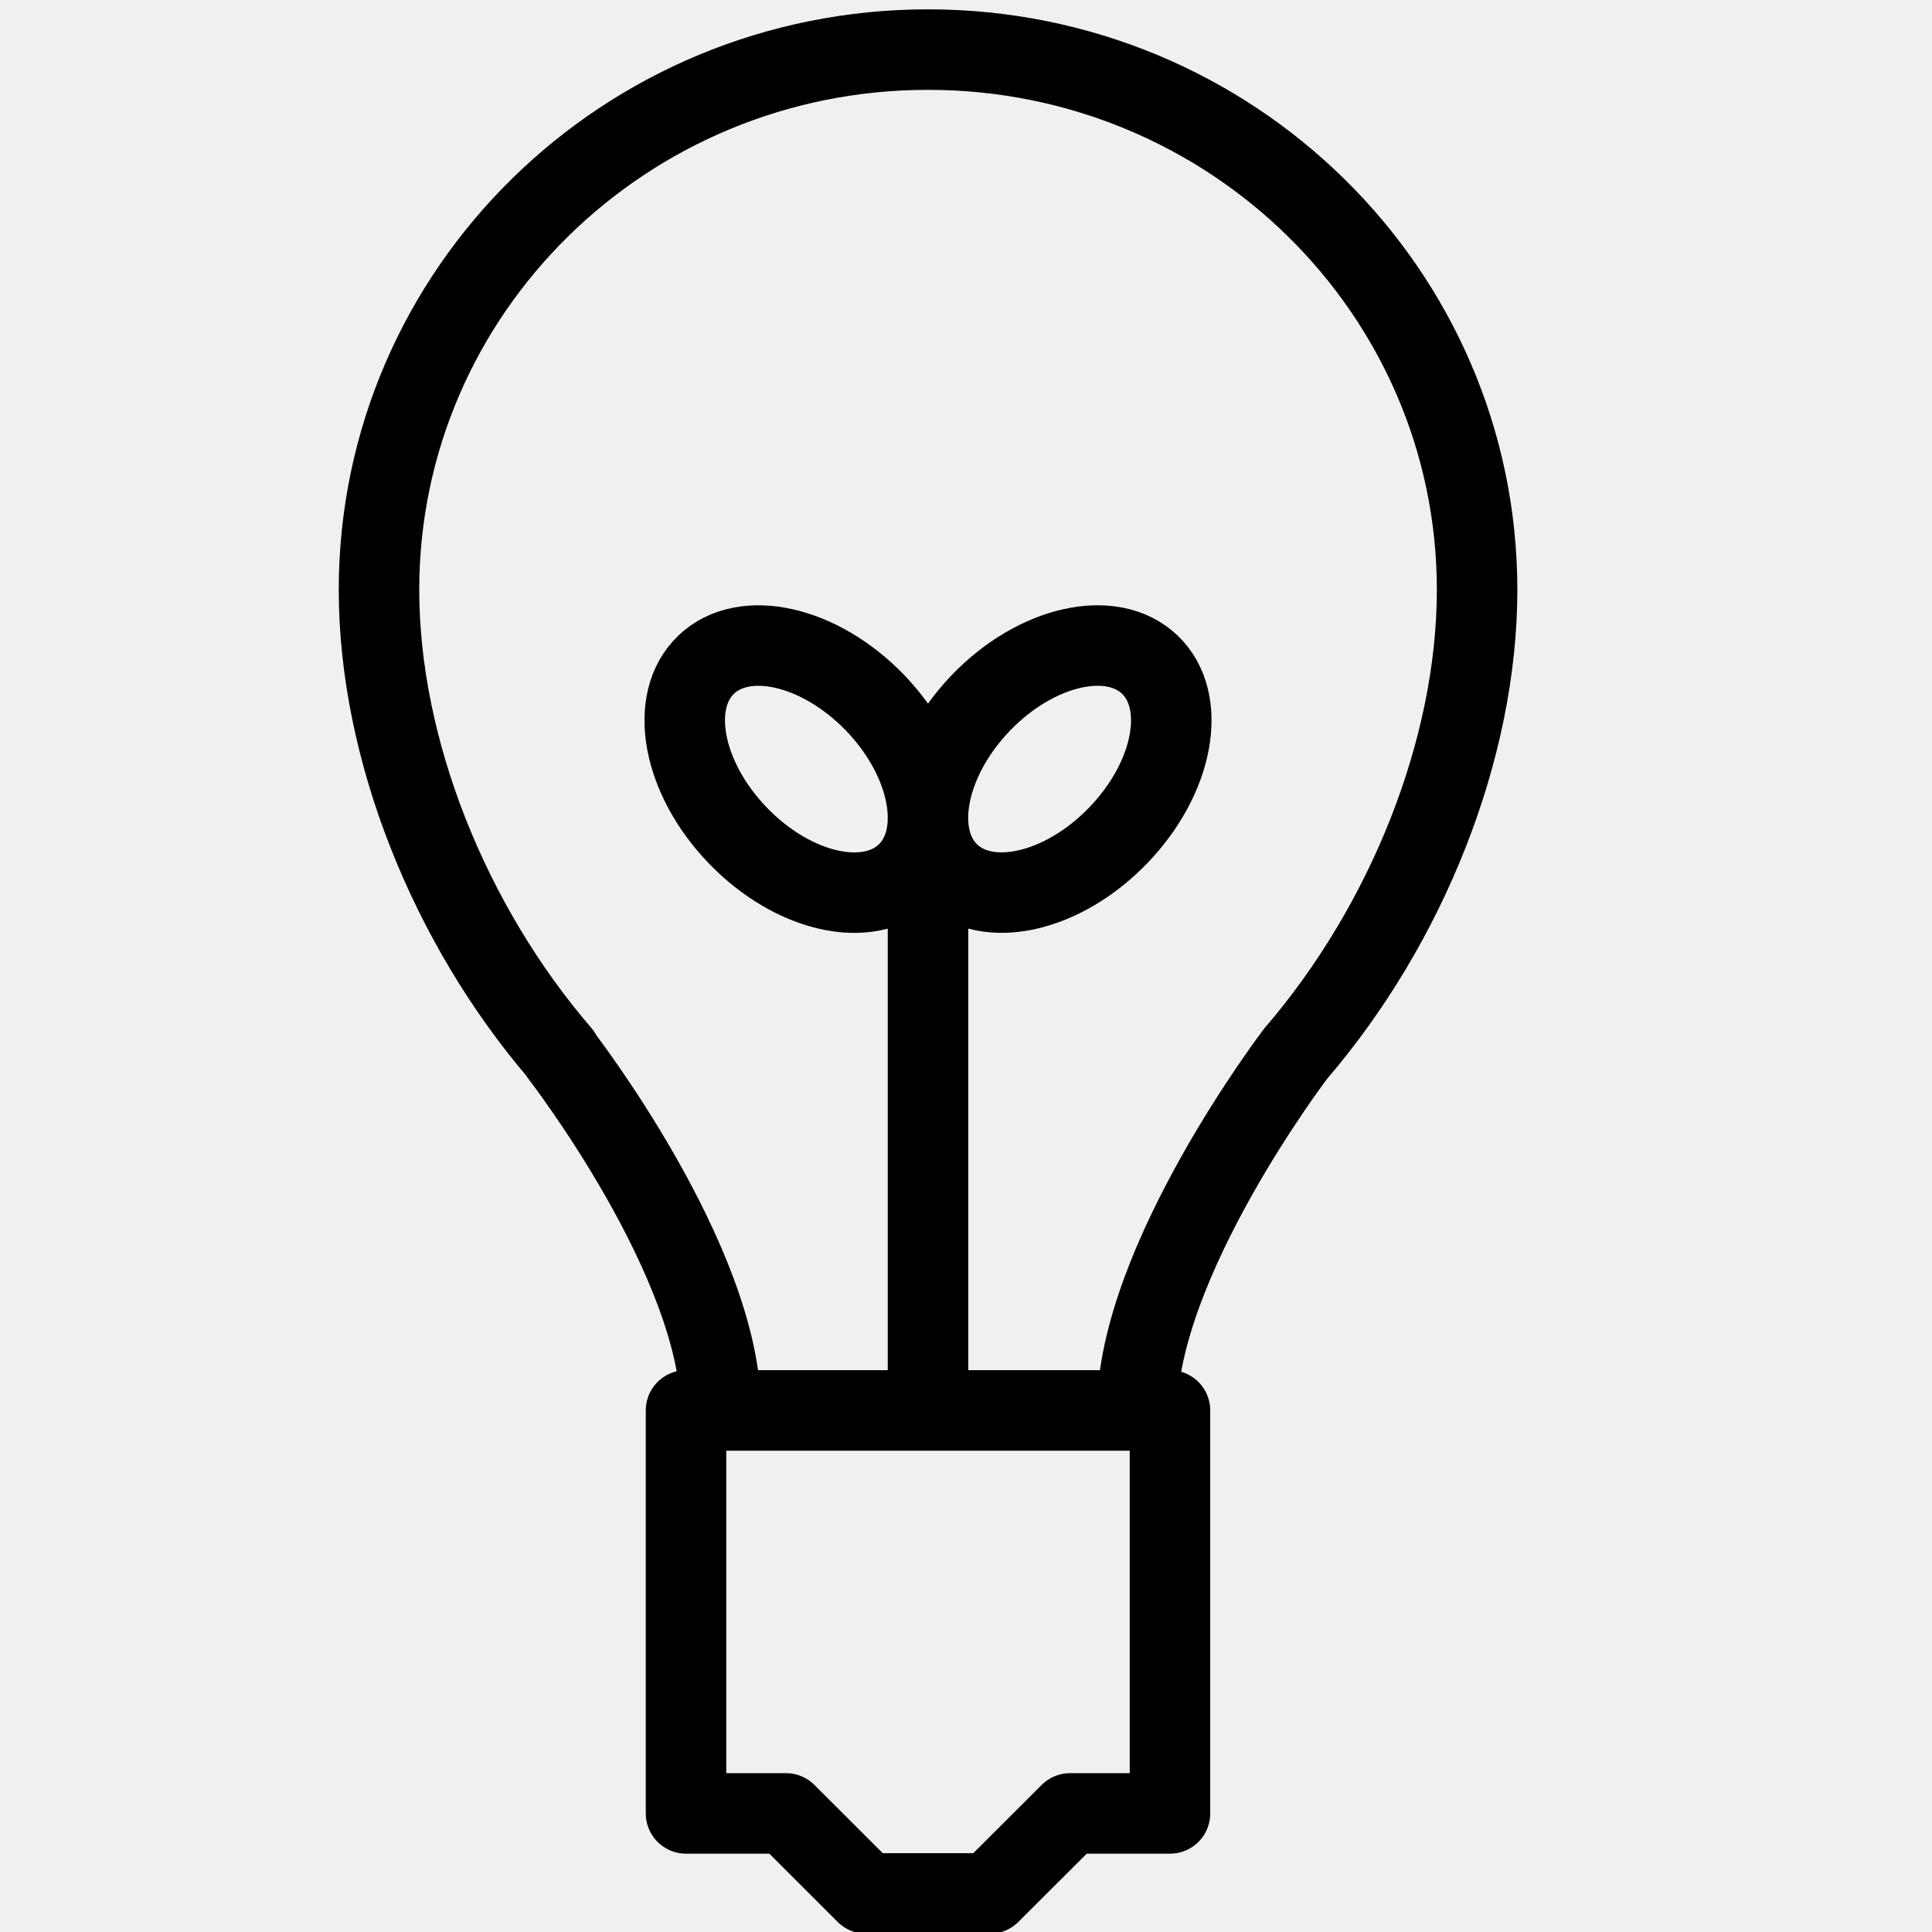
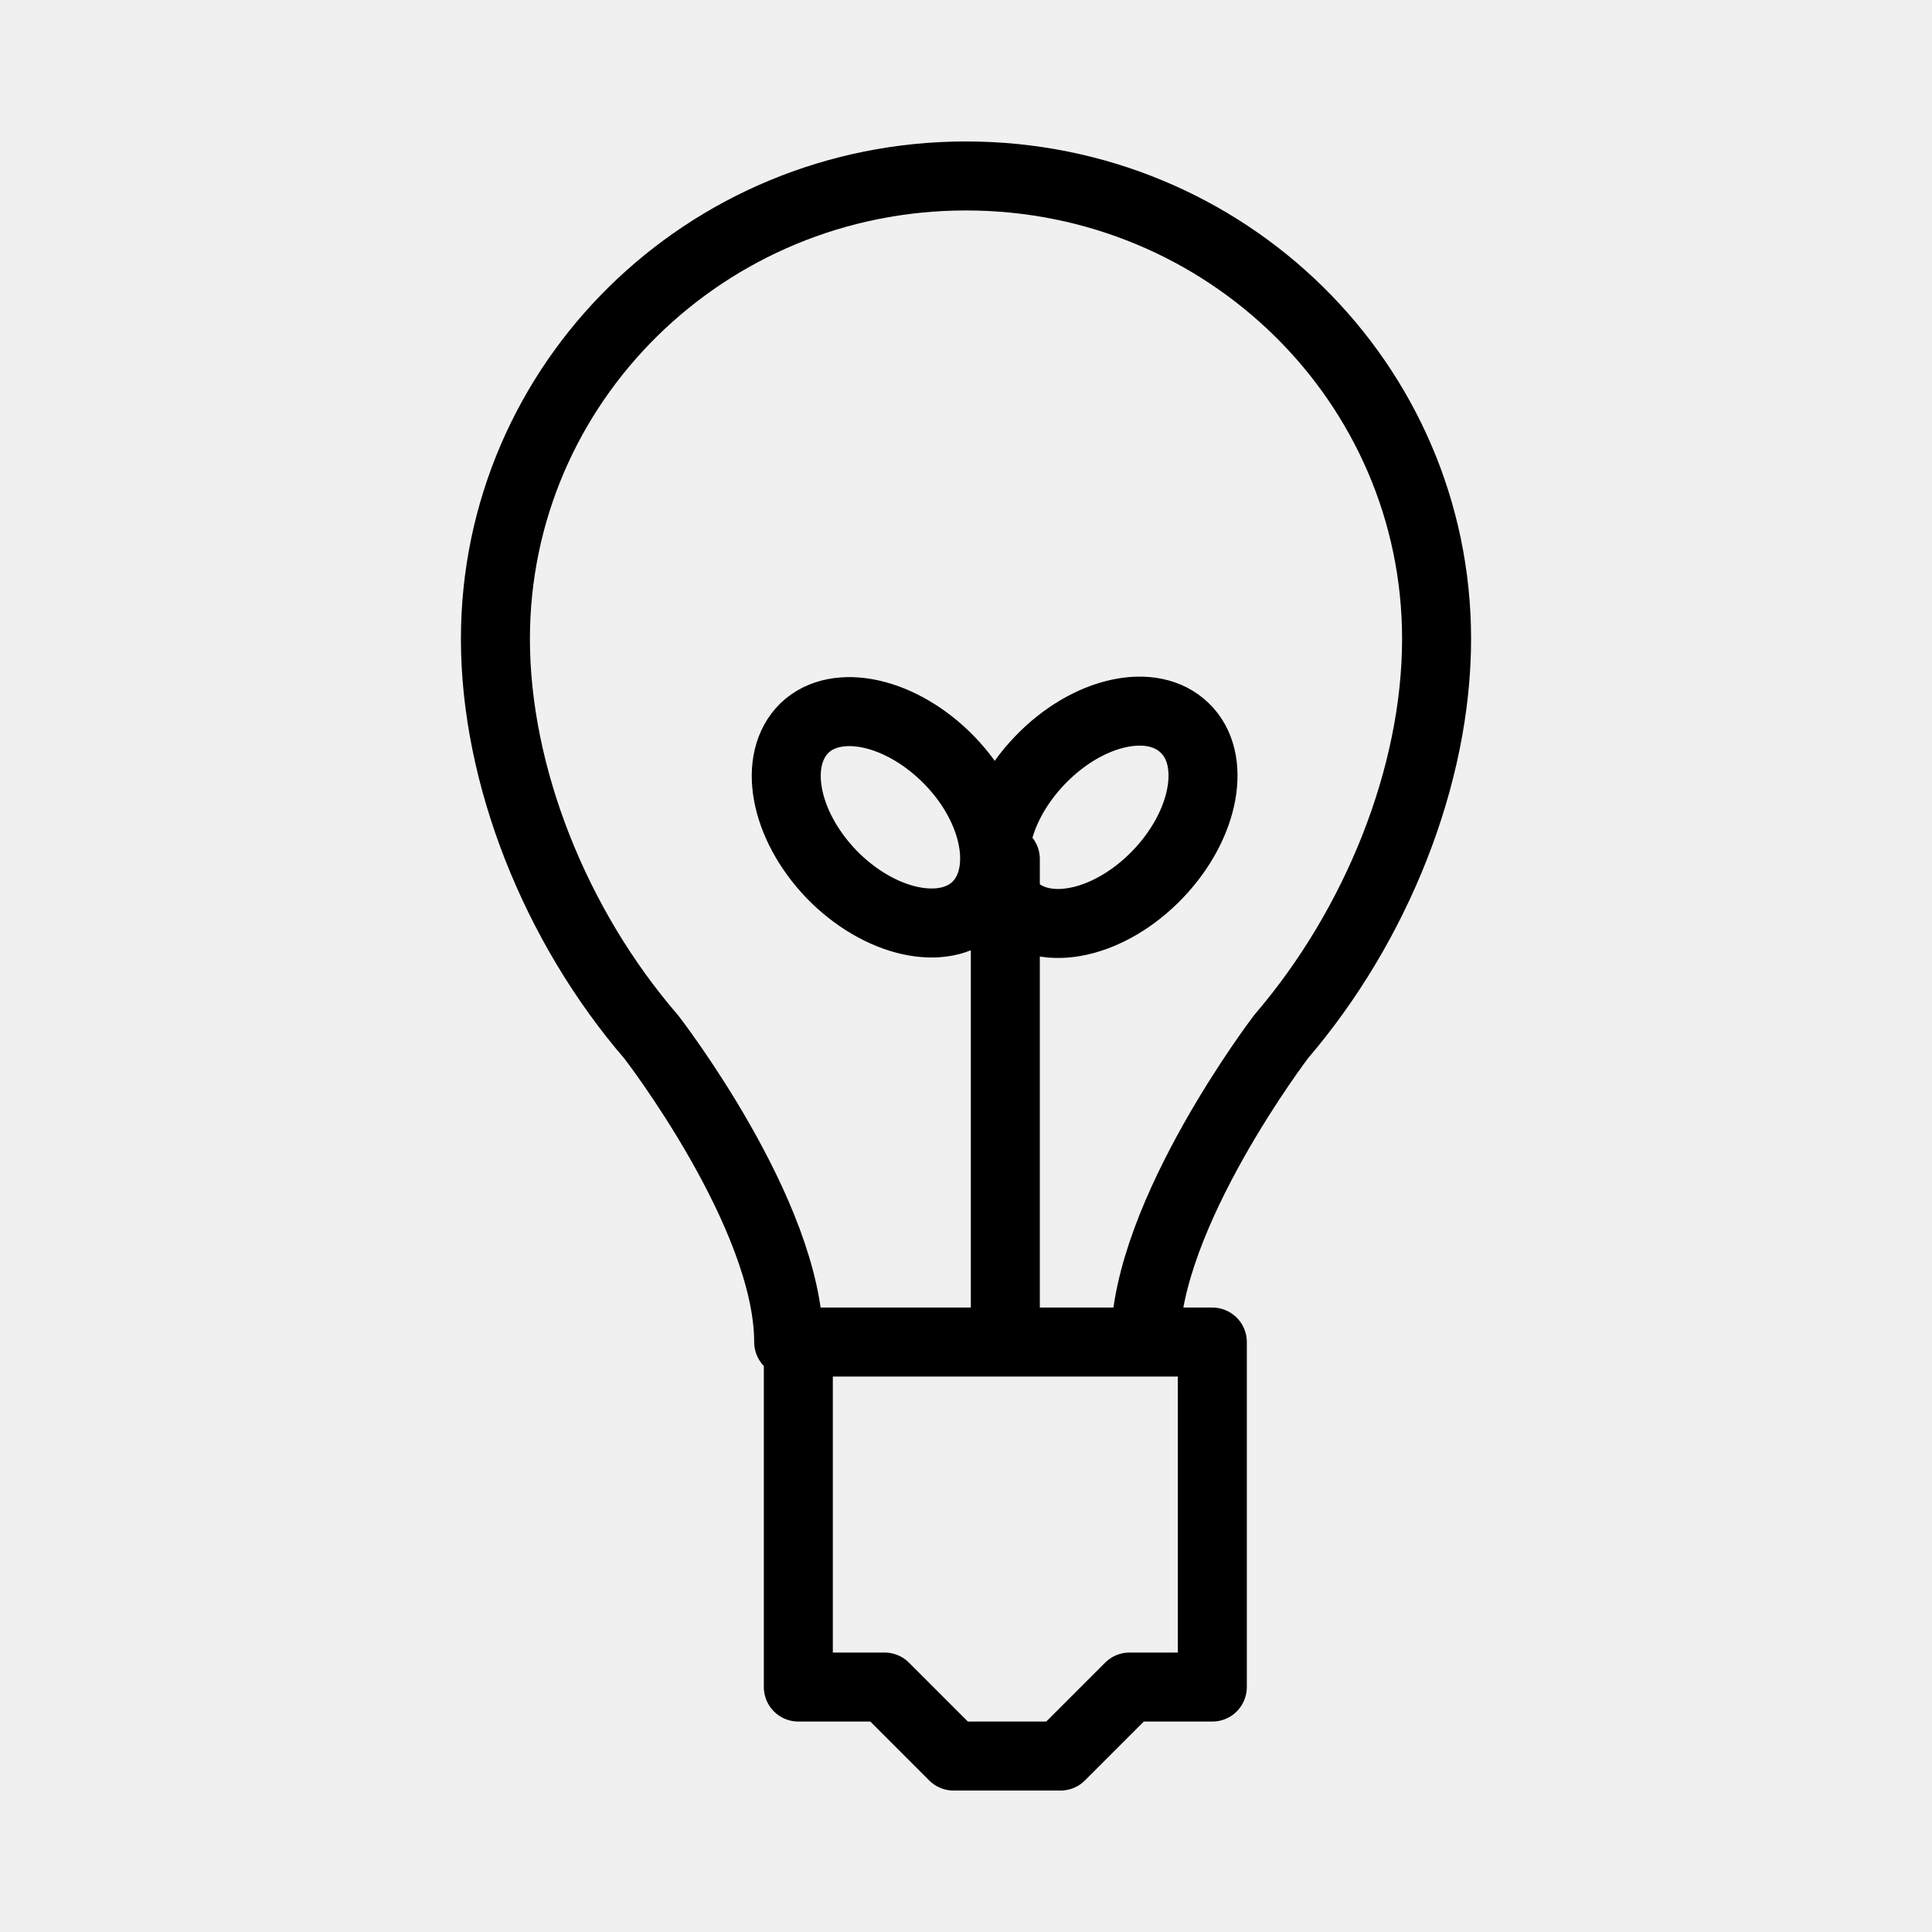
- <svg xmlns="http://www.w3.org/2000/svg" width="24" height="24" viewBox="0 0 24 24" fill="none">
-   <g clip-path="url(#clip0_647_2777)">
-     <path d="M11.528 17.521V10.176M14.534 17.521H8.522V22.527H9.764L10.759 23.521H12.297L13.293 22.527H14.534V17.521ZM18.349 7.327C18.349 3.621 15.295 0.616 11.528 0.616C7.761 0.616 4.708 3.621 4.708 7.327C4.708 9.307 5.582 11.489 6.968 13.097L6.964 13.102C6.964 13.102 8.954 15.671 8.954 17.521H14.103V17.497L14.127 17.521C14.127 15.671 16.096 13.088 16.096 13.088C17.478 11.481 18.349 9.303 18.349 7.327ZM11.263 10.85C10.791 11.304 9.851 11.092 9.163 10.376C8.474 9.66 8.299 8.712 8.771 8.258C9.243 7.804 10.183 8.017 10.872 8.732C11.56 9.448 11.735 10.396 11.263 10.85ZM11.792 10.85C11.32 10.396 11.496 9.448 12.184 8.732C12.872 8.016 13.813 7.804 14.285 8.258C14.757 8.712 14.582 9.66 13.893 10.375C13.205 11.091 12.264 11.303 11.792 10.85Z" stroke="black" stroke-linecap="round" stroke-linejoin="round" />
+ <svg xmlns="http://www.w3.org/2000/svg" id="Layer_1" data-name="Layer 1" viewBox="0 0 28 28">
+   <g id="root">
+     <path d="M14.57,19.45v-7m3,7h-6v5h1.25l1,1h1.55l1-1h1.2v-5Zm3.25-10.19c0-3.71-3.05-6.71-6.82-6.71s-6.82,3-6.82,6.71c0,1.98,.87,4.16,2.26,5.77h0s1.99,2.57,1.99,4.42h5.15v-.02l.02,.02c0-1.85,1.97-4.43,1.97-4.43,1.38-1.61,2.25-3.78,2.25-5.76Zm-6.67,3.88c-.47,.45-1.41,.24-2.1-.47-.69-.72-.86-1.66-.39-2.12,.47-.45,1.41-.24,2.1,.47s.86,1.66,.39,2.12Zm.53,0c-.47-.45-.3-1.4,.39-2.12,.69-.72,1.63-.93,2.1-.47,.47,.45,.3,1.4-.39,2.12-.69,.72-1.63,.93-2.1,.47Z" style="fill: none; stroke: currentColor; stroke-linecap: round; stroke-linejoin: round;" />
  </g>
-   <defs>
-     <clipPath id="clip0_647_2777">
-       <rect width="24" height="24" fill="white" />
-     </clipPath>
-   </defs>
</svg>
